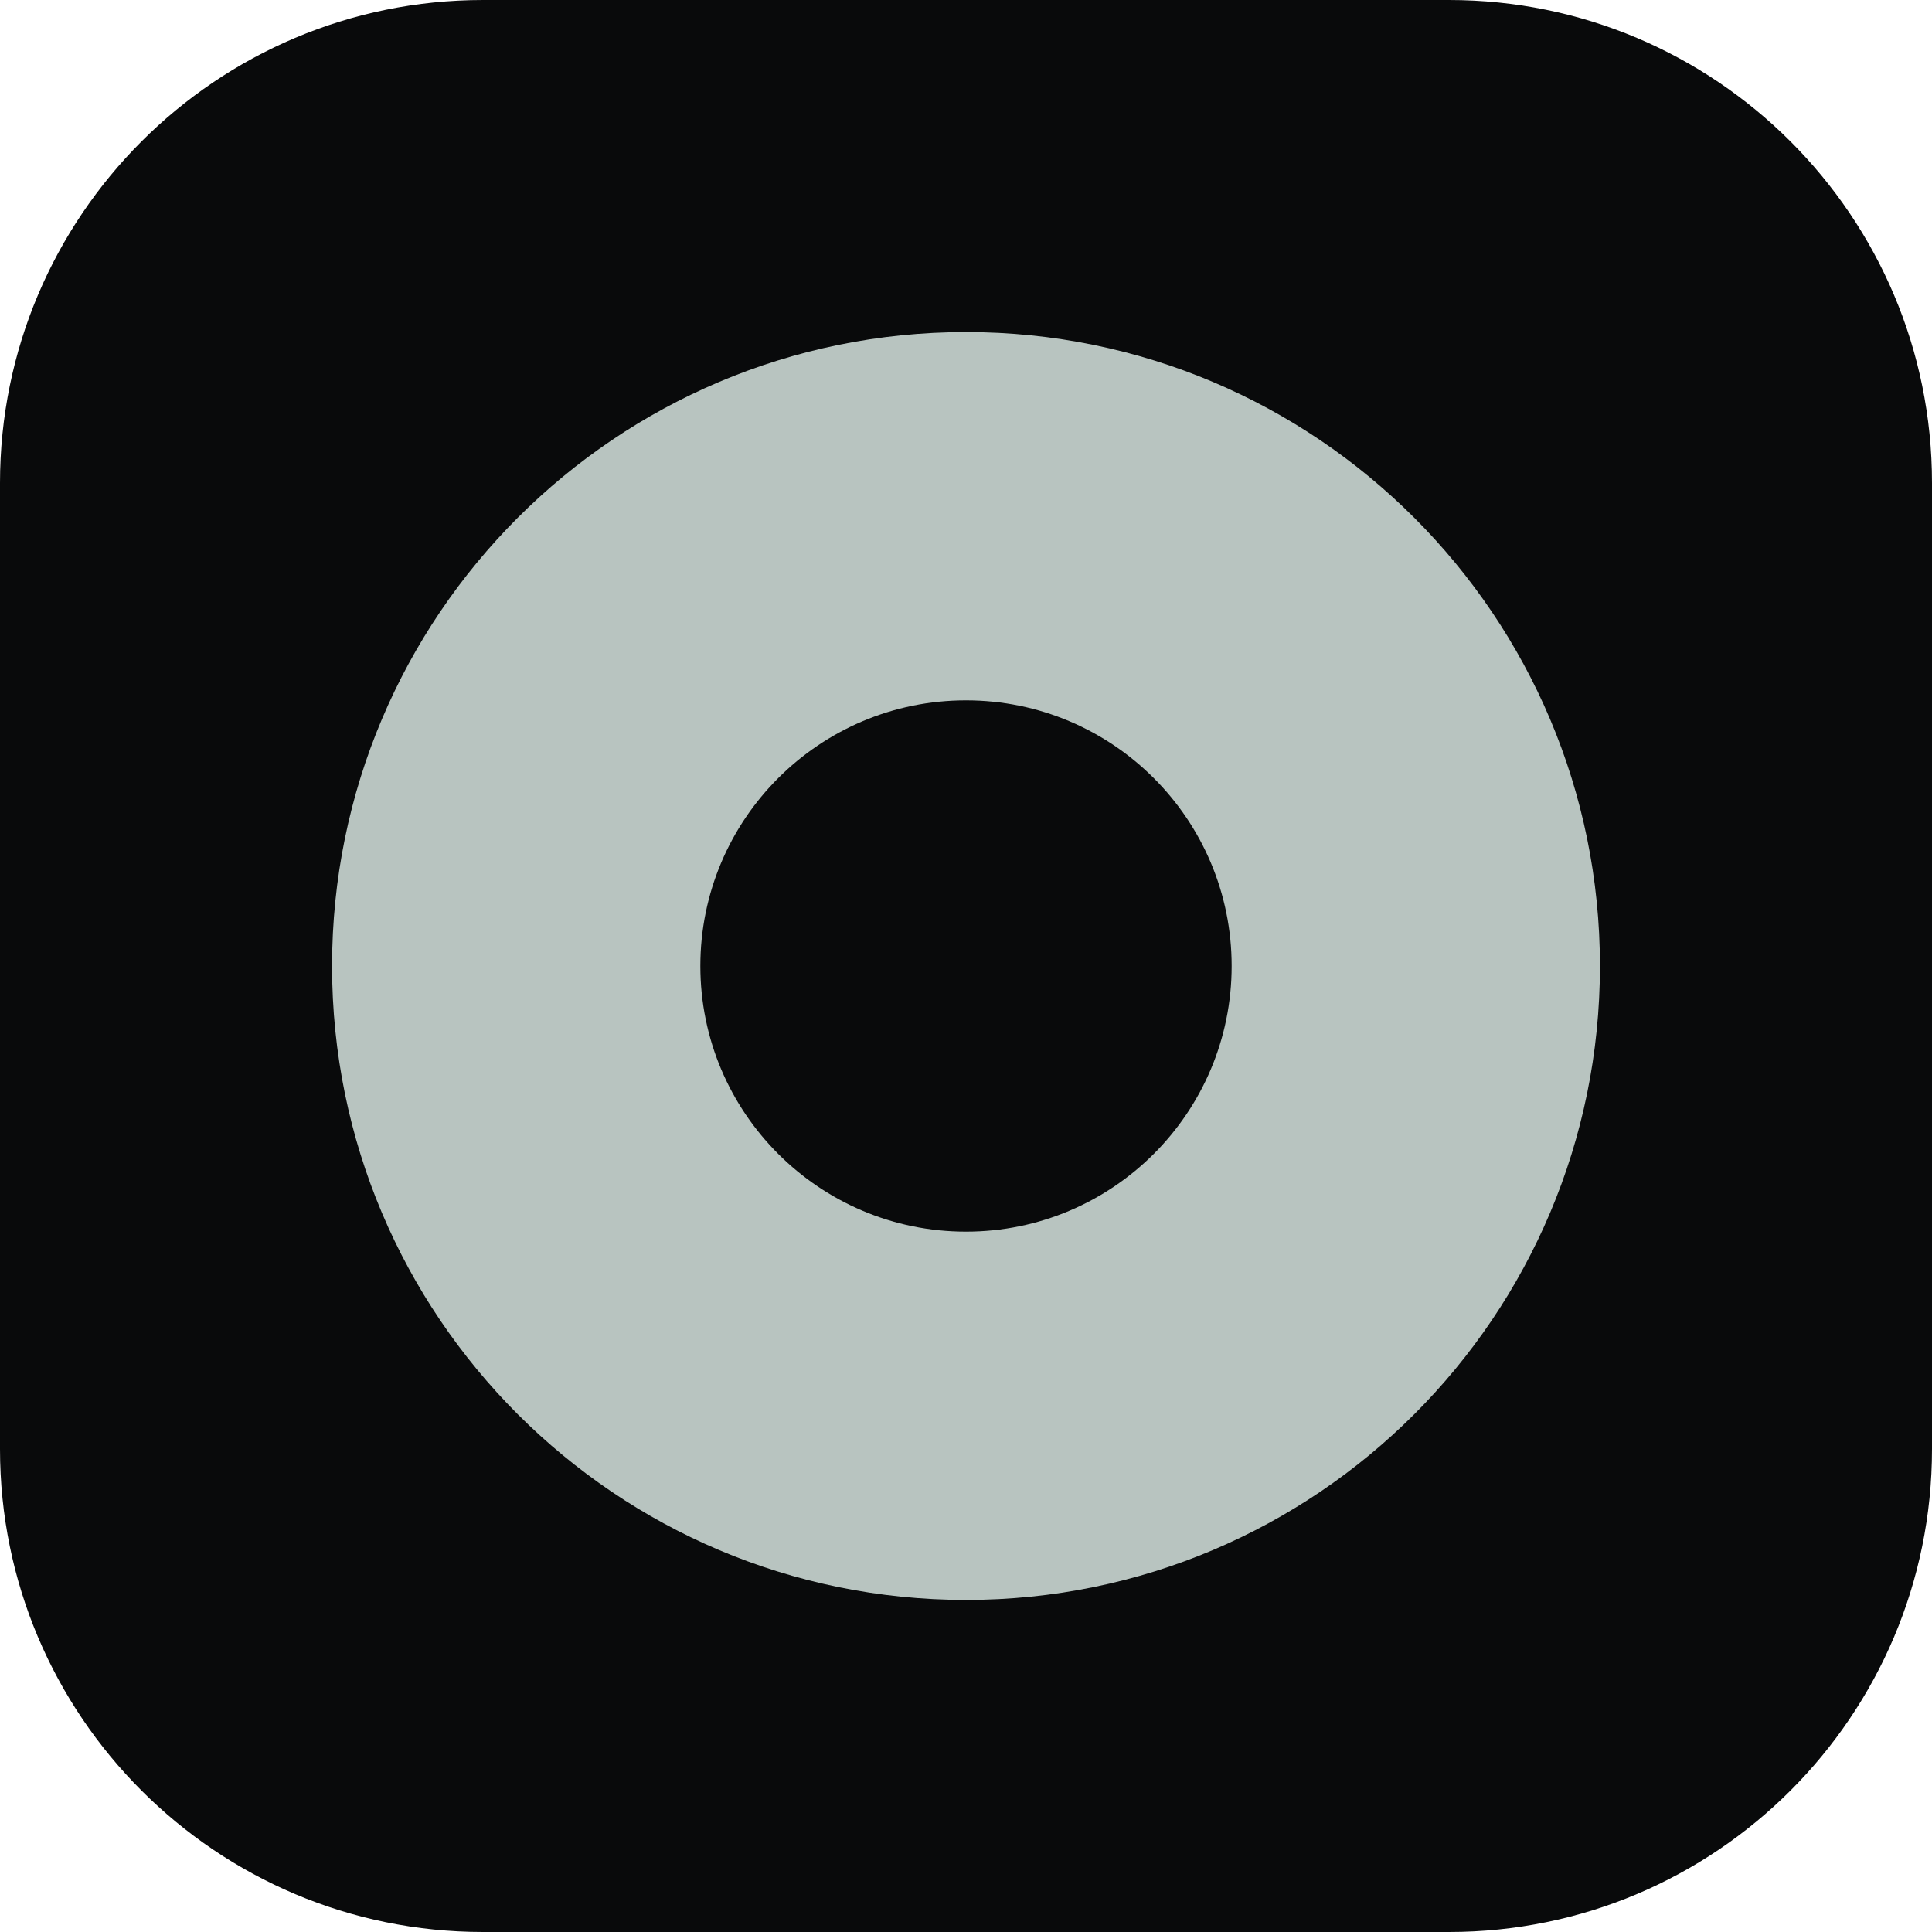
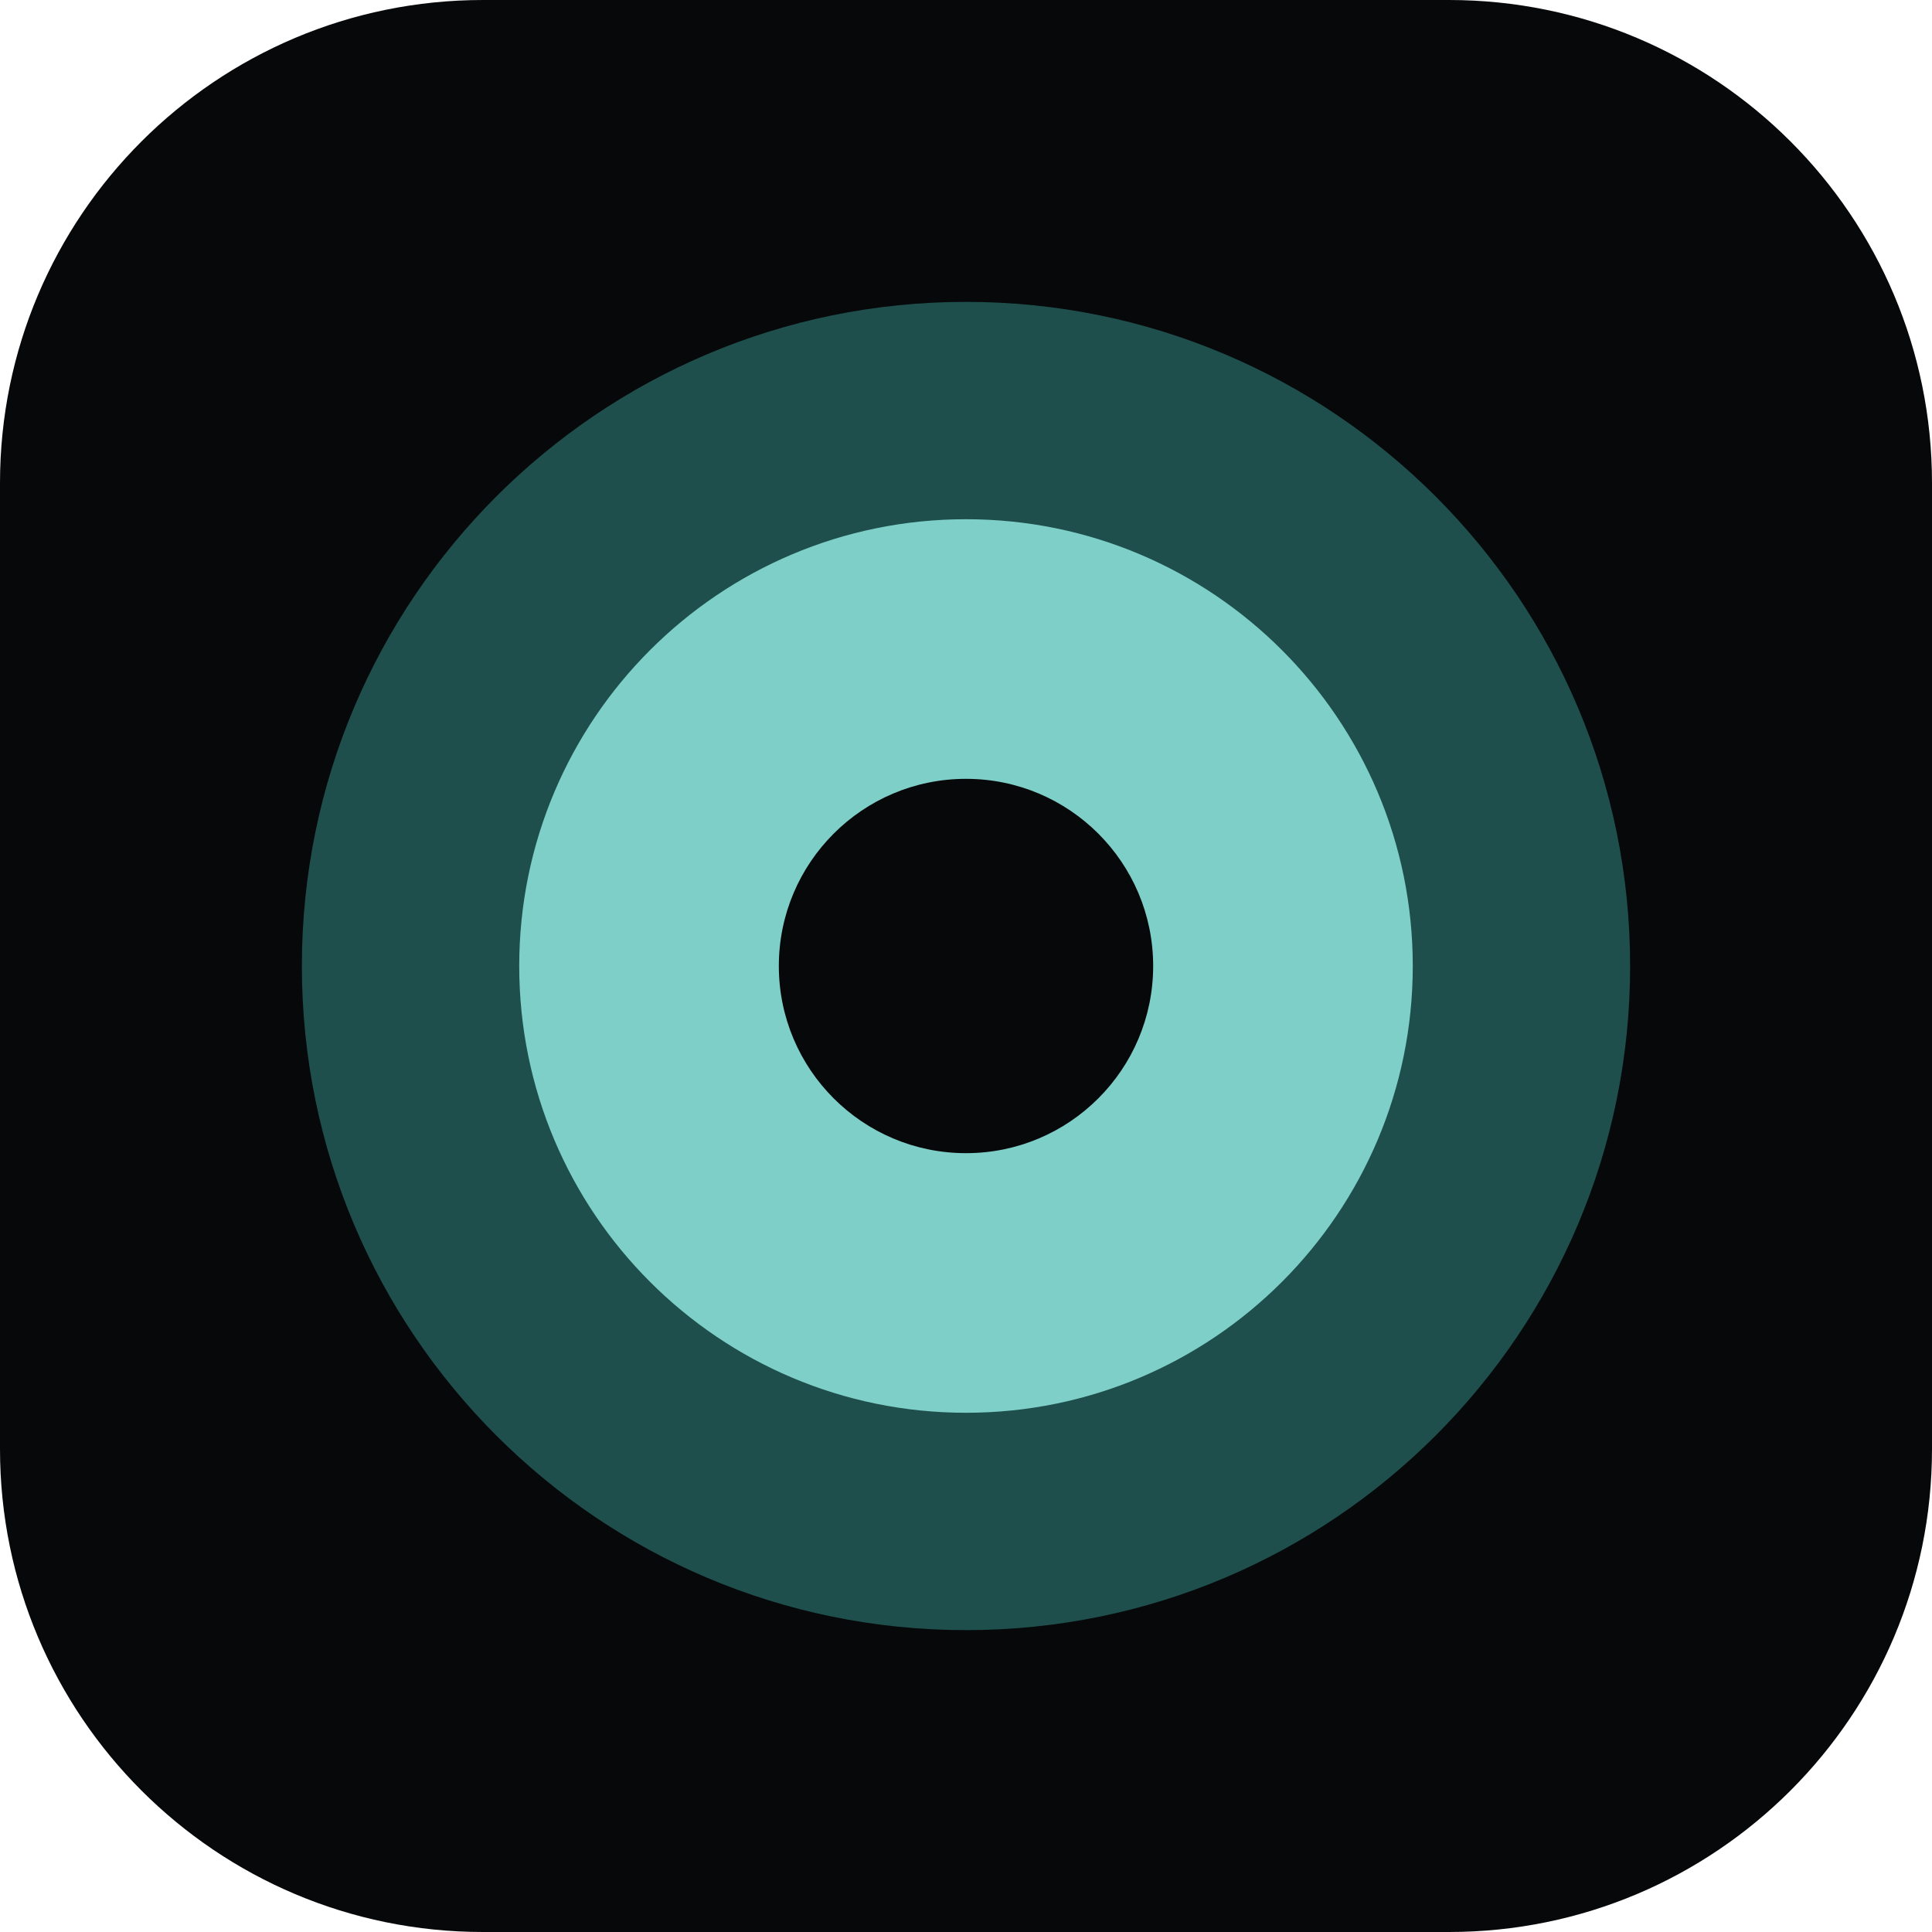
<svg xmlns="http://www.w3.org/2000/svg" viewBox="0 0 32 32">
-   <rect width="32" height="32" rx="8" fill="#090a0b" />
-   <circle cx="16" cy="16" r="10.5" fill="#b8c4c0" />
-   <circle cx="16" cy="16" r="4.4" fill="#090a0b" />
+   <rect width="32" height="32" rx="8" fill="#07080a" />
+   <circle cx="16" cy="16" r="11" fill="#1e4f4c" />
+   <circle cx="16" cy="16" r="7.4" fill="#7ecfc8" />
+   <circle cx="16" cy="16" r="3.1" fill="#07080a" />
</svg>
